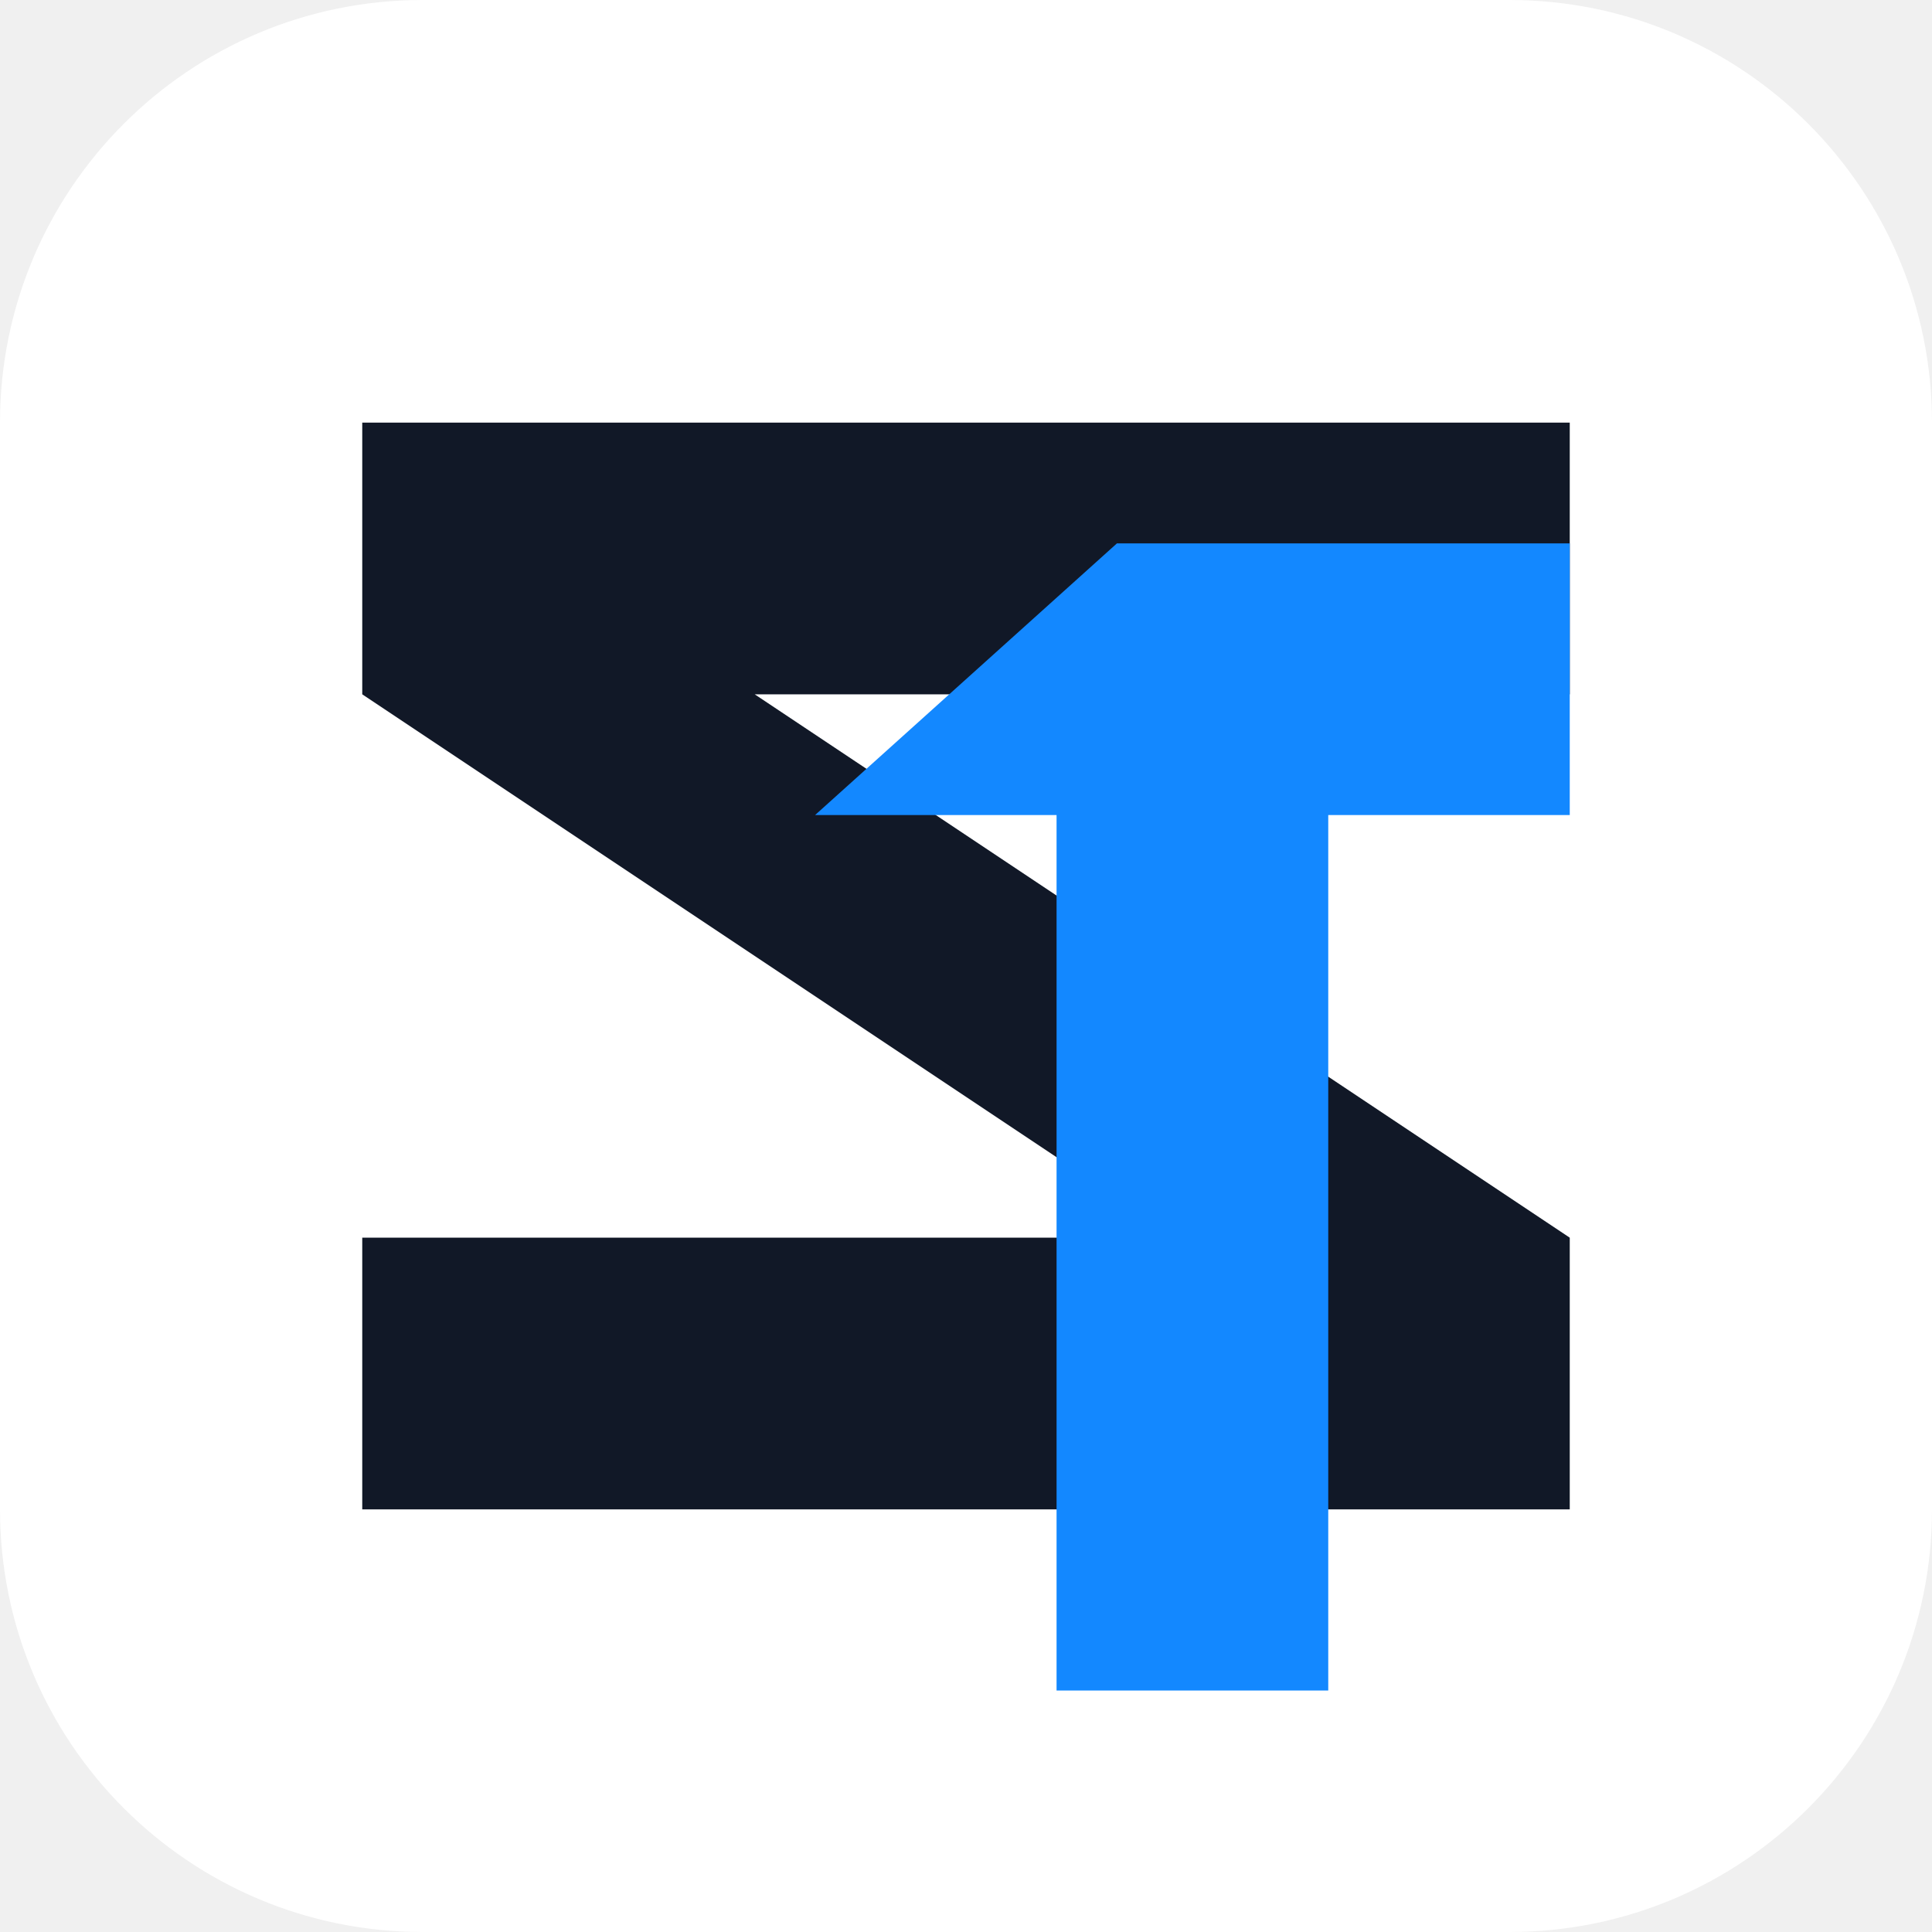
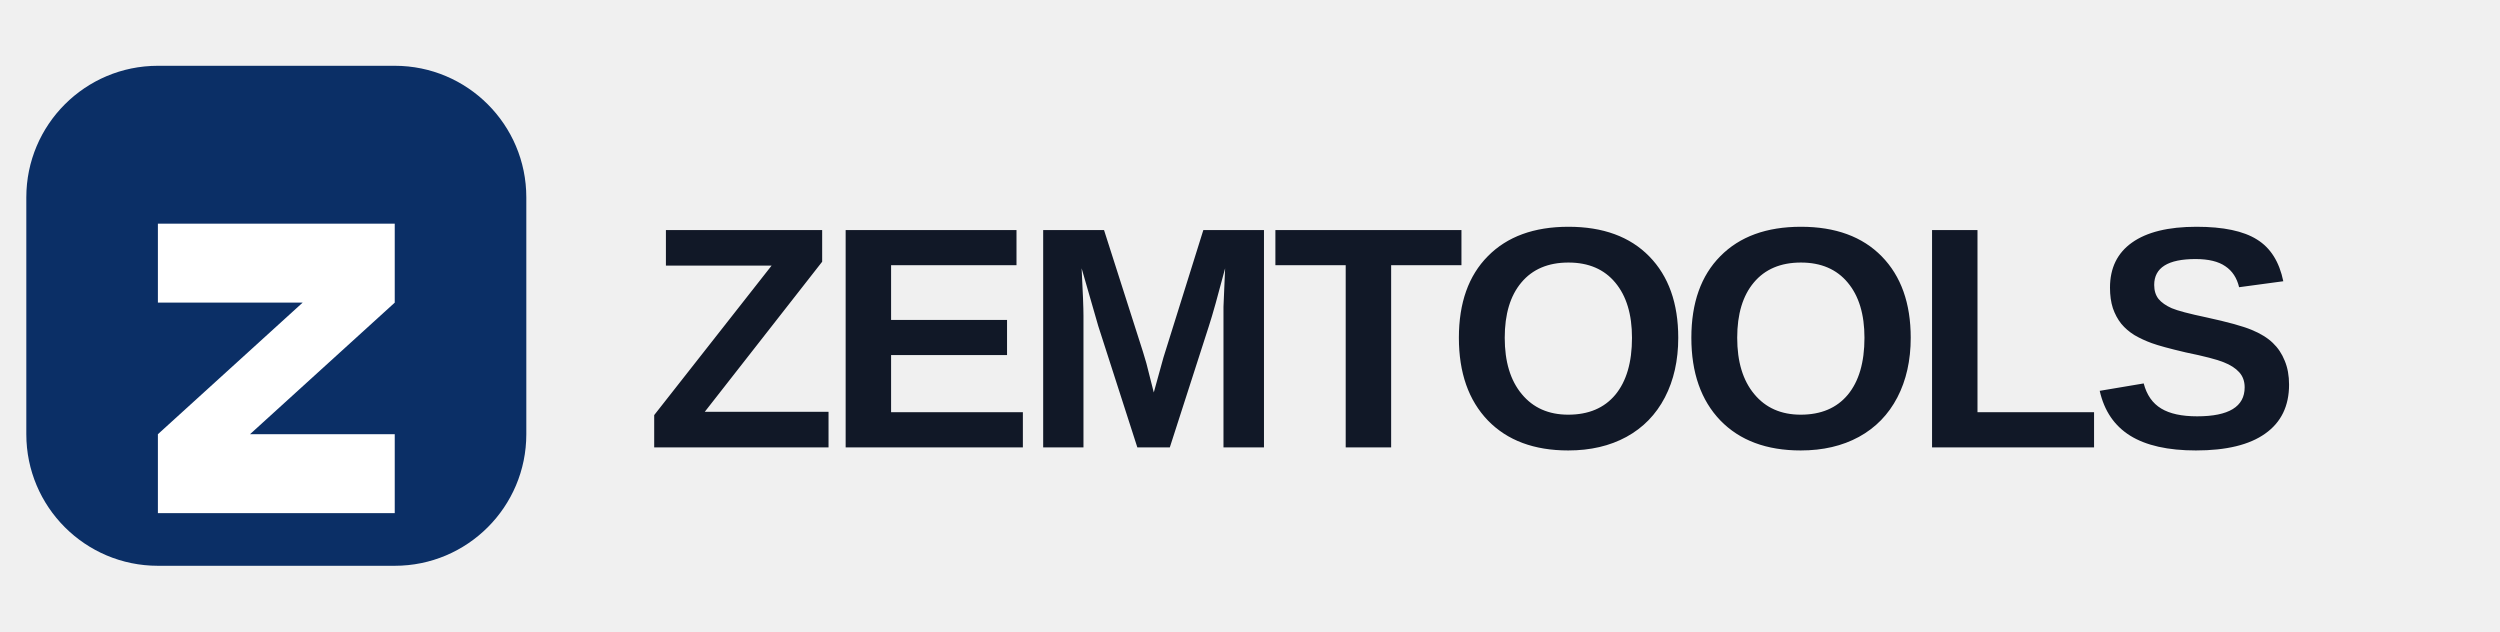
- <svg xmlns="http://www.w3.org/2000/svg" width="512" height="512" viewBox="0 0 64 64" role="img" aria-labelledby="title">
-   <rect width="64" height="64" rx="14" fill="#fff" />
-   <path d="M12 14h40v9H25l27 18v9H12v-9h27L12 23z" fill="#111827" />
-   <path d="M37 18h15v9H44v29h-9V27h-8z" fill="#1388ff" />
+ <svg xmlns="http://www.w3.org/2000/svg" width="190" height="48" viewBox="0 0 190 48" role="img" aria-labelledby="title">
+   <rect width="190" height="48" fill="none" />
+   <g transform="translate(2 5)">
+     <rect width="38" height="38" rx="10" fill="#0b2f66" />
+     <path d="M10 12h18v6L17 28h11v6H10v-6l11-10H10z" fill="#fff" />
+     <text x="47" y="29" font-family="Arial,Helvetica,sans-serif" font-size="24" font-weight="800" fill="#111827" letter-spacing="-1">ZEMTOOLS</text>
+   </g>
</svg>
